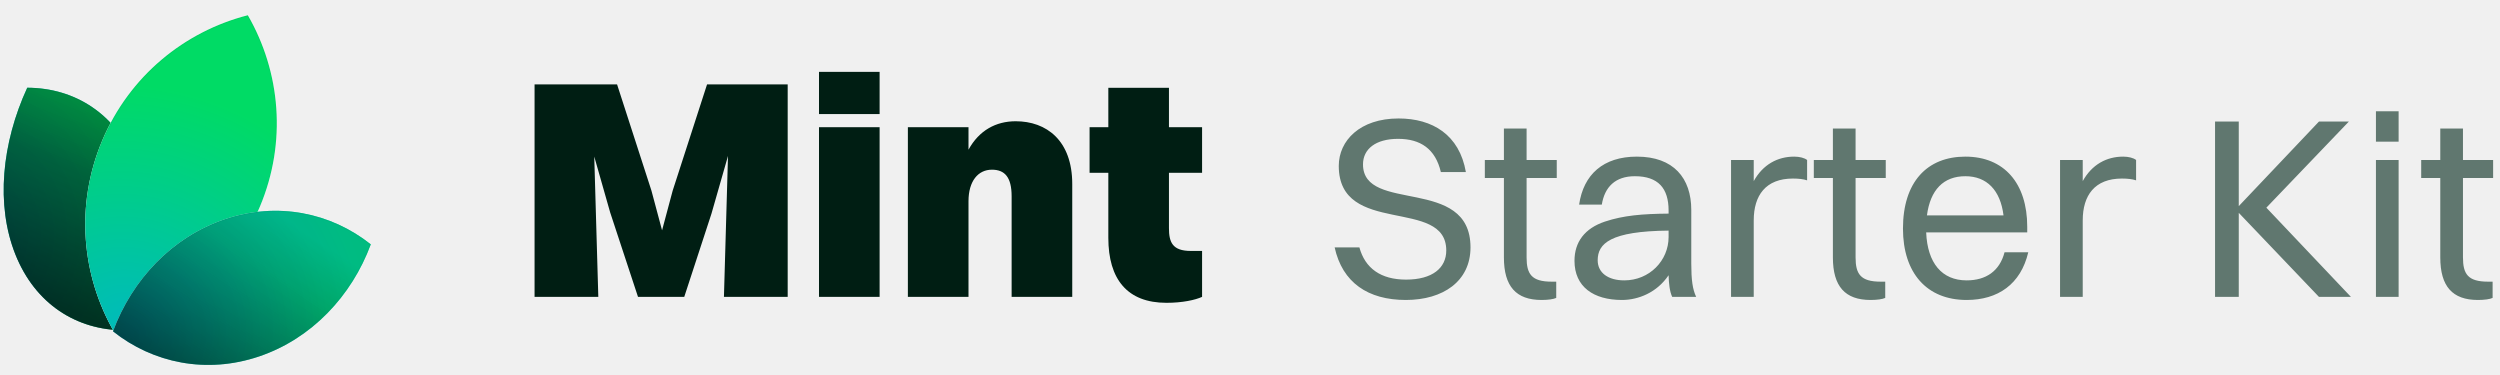
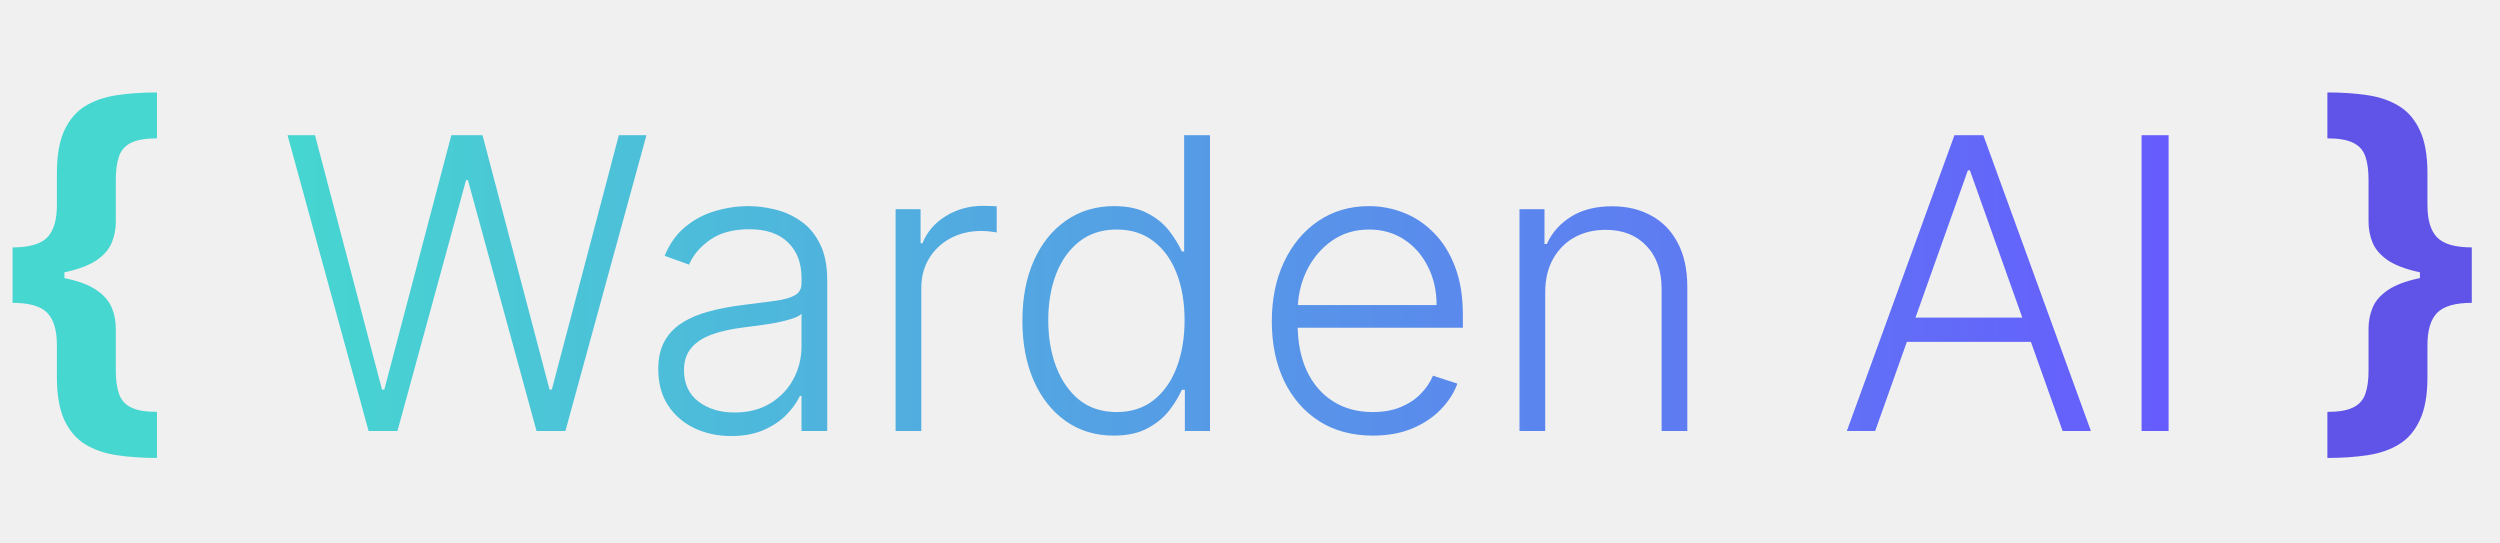
- <svg xmlns="http://www.w3.org/2000/svg" width="160" height="24" viewBox="0 0 160 24" fill="none">
-   <path d="M7.953 21.139C4.896 21.13 2.255 19.458 0.987 16.29C-0.28 13.121 0.109 9.163 1.744 5.615C4.801 5.624 7.442 7.296 8.71 10.465C9.977 13.633 9.588 17.591 7.953 21.139Z" fill="white" />
-   <path d="M7.953 21.139C4.896 21.13 2.255 19.458 0.987 16.29C-0.28 13.121 0.109 9.163 1.744 5.615C4.801 5.624 7.442 7.296 8.71 10.465C9.977 13.633 9.588 17.591 7.953 21.139Z" fill="url(#paint0_radial_115_86)" />
-   <path d="M7.953 21.139C4.896 21.13 2.255 19.458 0.987 16.29C-0.28 13.121 0.109 9.163 1.744 5.615C4.801 5.624 7.442 7.296 8.71 10.465C9.977 13.633 9.588 17.591 7.953 21.139Z" fill="black" fill-opacity="0.5" style="mix-blend-mode:hard-light" />
-   <path d="M7.953 21.139C4.896 21.13 2.255 19.458 0.987 16.29C-0.28 13.121 0.109 9.163 1.744 5.615C4.801 5.624 7.442 7.296 8.71 10.465C9.977 13.633 9.588 17.591 7.953 21.139Z" fill="url(#paint1_linear_115_86)" fill-opacity="0.5" style="mix-blend-mode:hard-light" />
-   <path d="M7.935 21.111C4.897 21.096 2.274 19.431 1.013 16.279C-0.248 13.124 0.136 9.182 1.762 5.643C4.8 5.659 7.423 7.324 8.684 10.476C9.945 13.63 9.561 17.572 7.935 21.111Z" stroke="url(#paint2_linear_115_86)" stroke-opacity="0.05" stroke-width="0.056" />
-   <path d="M7.31 21.257C11.354 20.221 14.884 17.375 16.628 13.236C18.373 9.097 17.945 4.587 15.86 0.976C11.816 2.012 8.287 4.858 6.542 8.998C4.797 13.137 5.225 17.646 7.31 21.257Z" fill="white" />
-   <path d="M7.31 21.257C11.354 20.221 14.884 17.375 16.628 13.236C18.373 9.097 17.945 4.587 15.86 0.976C11.816 2.012 8.287 4.858 6.542 8.998C4.797 13.137 5.225 17.646 7.31 21.257Z" fill="url(#paint3_radial_115_86)" />
-   <path d="M16.602 13.225C14.864 17.349 11.351 20.187 7.324 21.225C5.253 17.624 4.829 13.132 6.568 9.009C8.306 4.885 11.819 2.047 15.846 1.009C17.918 4.61 18.341 9.101 16.602 13.225Z" stroke="url(#paint4_linear_115_86)" stroke-opacity="0.05" stroke-width="0.056" />
-   <path d="M7.234 21.207C9.789 23.237 13.21 23.951 16.577 22.814C19.944 21.677 22.506 18.945 23.73 15.638C21.175 13.608 17.754 12.894 14.387 14.031C11.02 15.168 8.458 17.901 7.234 21.207Z" fill="white" />
-   <path d="M7.234 21.207C9.789 23.237 13.21 23.951 16.577 22.814C19.944 21.677 22.506 18.945 23.73 15.638C21.175 13.608 17.754 12.894 14.387 14.031C11.02 15.168 8.458 17.901 7.234 21.207Z" fill="url(#paint5_radial_115_86)" />
-   <path d="M7.234 21.207C9.789 23.237 13.21 23.951 16.577 22.814C19.944 21.677 22.506 18.945 23.73 15.638C21.175 13.608 17.754 12.894 14.387 14.031C11.02 15.168 8.458 17.901 7.234 21.207Z" fill="black" fill-opacity="0.2" style="mix-blend-mode:hard-light" />
-   <path d="M7.234 21.207C9.789 23.237 13.21 23.951 16.577 22.814C19.944 21.677 22.506 18.945 23.73 15.638C21.175 13.608 17.754 12.894 14.387 14.031C11.02 15.168 8.458 17.901 7.234 21.207Z" fill="url(#paint6_linear_115_86)" fill-opacity="0.5" style="mix-blend-mode:hard-light" />
-   <path d="M16.568 22.787C13.218 23.918 9.814 23.212 7.267 21.198C8.492 17.907 11.044 15.189 14.396 14.058C17.747 12.927 21.15 13.633 23.697 15.648C22.472 18.938 19.92 21.656 16.568 22.787Z" stroke="url(#paint7_linear_115_86)" stroke-opacity="0.05" stroke-width="0.056" />
-   <path d="M34.212 19V5.4H39.492L41.692 12.2L42.372 14.74L43.052 12.2L45.252 5.4H50.412V19H46.332L46.592 9.98L45.532 13.68L43.792 19H40.832L39.052 13.6L38.032 10.02L38.292 19H34.212ZM52.416 7.3V4.6H56.295V7.3H52.416ZM52.416 19V8.14H56.295V19H52.416ZM58.104 19V8.14H61.984V9.58C62.664 8.34 63.744 7.76 65.004 7.76C66.964 7.76 68.624 8.98 68.624 11.78V19H64.744V12.56C64.744 11.34 64.304 10.86 63.484 10.86C62.604 10.86 61.984 11.58 61.984 12.88V19H58.104ZM70.933 15.22V11.06H69.733V8.14H70.933V5.62H74.813V8.14H76.933V11.06H74.813V14.6C74.813 15.5 75.033 16.06 76.213 16.06H76.933V19C76.493 19.2 75.673 19.38 74.653 19.38C72.153 19.38 70.933 17.88 70.933 15.22Z" fill="#001E13" />
-   <path d="M87.232 10.519C87.232 13.687 94.112 11.229 94.112 15.832C94.112 17.994 92.364 19.198 89.971 19.198C87.562 19.198 85.912 18.093 85.417 15.832H87.001C87.364 17.169 88.371 17.895 89.987 17.895C91.671 17.895 92.561 17.152 92.561 16.03C92.561 12.598 85.681 15.155 85.681 10.618C85.681 9.001 87.034 7.582 89.509 7.582C91.671 7.582 93.403 8.621 93.816 11.014H92.215C91.868 9.529 90.912 8.886 89.476 8.886C88.057 8.886 87.232 9.529 87.232 10.519ZM96.25 16.476V11.393H95.029V10.239H96.25V8.226H97.702V10.239H99.632V11.393H97.702V16.476C97.702 17.532 98.015 18.026 99.302 18.026H99.599V19.066C99.434 19.148 99.071 19.198 98.659 19.198C97.025 19.198 96.25 18.323 96.25 16.476ZM102.516 13.093H101.064C101.345 11.162 102.615 10.024 104.76 10.024C107.103 10.024 108.242 11.393 108.242 13.44V16.888C108.242 17.895 108.324 18.521 108.555 19H107.021C106.856 18.654 106.806 18.142 106.79 17.614C106.047 18.72 104.859 19.198 103.803 19.198C101.988 19.198 100.767 18.357 100.767 16.69C100.767 15.486 101.427 14.611 102.714 14.182C103.902 13.786 105.107 13.687 106.79 13.671V13.473C106.79 12.053 106.13 11.278 104.628 11.278C103.374 11.278 102.698 11.971 102.516 13.093ZM102.252 16.657C102.252 17.465 102.929 17.944 103.952 17.944C105.569 17.944 106.79 16.674 106.79 15.172V14.759C103.061 14.793 102.252 15.585 102.252 16.657ZM110.787 19V10.239H112.239V11.591C112.833 10.519 113.774 10.024 114.83 10.024C115.176 10.024 115.49 10.107 115.655 10.239V11.542C115.407 11.46 115.094 11.427 114.747 11.427C112.998 11.427 112.239 12.515 112.239 14.1V19H110.787ZM117.305 16.476V11.393H116.084V10.239H117.305V8.226H118.757V10.239H120.688V11.393H118.757V16.476C118.757 17.532 119.071 18.026 120.358 18.026H120.655V19.066C120.49 19.148 120.127 19.198 119.714 19.198C118.081 19.198 117.305 18.323 117.305 16.476ZM129.809 16.145C129.33 18.192 127.862 19.198 125.865 19.198C123.324 19.198 121.79 17.482 121.79 14.627C121.79 11.658 123.324 10.024 125.783 10.024C128.258 10.024 129.743 11.723 129.743 14.512V14.875H123.275C123.357 16.838 124.281 17.944 125.865 17.944C127.103 17.944 127.977 17.35 128.291 16.145H129.809ZM125.783 11.278C124.38 11.278 123.539 12.152 123.324 13.786H128.225C128.027 12.169 127.152 11.278 125.783 11.278ZM131.843 19V10.239H133.295V11.591C133.889 10.519 134.829 10.024 135.885 10.024C136.232 10.024 136.545 10.107 136.71 10.239V11.542C136.463 11.46 136.149 11.427 135.803 11.427C134.054 11.427 133.295 12.515 133.295 14.1V19H131.843ZM141.763 19V7.78H143.281V13.192L148.413 7.78H150.327L145.047 13.291L150.459 19H148.413L143.281 13.621V19H141.763ZM152.06 9.067V7.12H153.512V9.067H152.06ZM152.06 19V10.239H153.512V19H152.06ZM156.178 16.476V11.393H154.957V10.239H156.178V8.226H157.63V10.239H159.56V11.393H157.63V16.476C157.63 17.532 157.943 18.026 159.23 18.026H159.527V19.066C159.362 19.148 158.999 19.198 158.587 19.198C156.953 19.198 156.178 18.323 156.178 16.476Z" fill="#002719" fill-opacity="0.6" />
+ <svg xmlns="http://www.w3.org/2000/svg" width="166" height="36" viewBox="0 0 166 36" fill="none">
+   <path d="M24.474 28.617L19.094 8.979H20.916L25.365 25.865H25.519L29.968 8.979H32.039L36.489 25.865H36.642L41.091 8.979H42.923L37.543 28.617H35.626L31.071 11.961H30.946L26.391 28.617H24.474ZM48.551 28.953C47.663 28.953 46.851 28.78 46.116 28.435C45.381 28.083 44.796 27.578 44.361 26.92C43.926 26.255 43.709 25.45 43.709 24.503C43.709 23.775 43.846 23.161 44.121 22.662C44.396 22.164 44.786 21.755 45.291 21.435C45.796 21.115 46.394 20.863 47.084 20.677C47.775 20.492 48.535 20.348 49.367 20.246C50.191 20.144 50.888 20.054 51.457 19.977C52.032 19.901 52.47 19.779 52.771 19.613C53.071 19.447 53.221 19.178 53.221 18.808V18.462C53.221 17.459 52.921 16.669 52.32 16.094C51.725 15.512 50.869 15.221 49.75 15.221C48.689 15.221 47.823 15.455 47.151 15.921C46.487 16.388 46.02 16.938 45.752 17.571L44.131 16.986C44.463 16.18 44.924 15.538 45.512 15.058C46.1 14.572 46.758 14.224 47.487 14.013C48.216 13.796 48.954 13.687 49.702 13.687C50.265 13.687 50.85 13.761 51.457 13.908C52.071 14.055 52.64 14.31 53.164 14.675C53.688 15.033 54.113 15.535 54.439 16.18C54.765 16.82 54.928 17.631 54.928 18.616V28.617H53.221V26.287H53.116C52.911 26.722 52.608 27.144 52.205 27.553C51.802 27.962 51.297 28.298 50.69 28.56C50.083 28.822 49.37 28.953 48.551 28.953ZM48.782 27.39C49.689 27.39 50.476 27.188 51.141 26.786C51.805 26.383 52.317 25.849 52.675 25.184C53.039 24.513 53.221 23.775 53.221 22.969V20.84C53.093 20.962 52.879 21.071 52.579 21.166C52.285 21.262 51.943 21.349 51.553 21.425C51.169 21.496 50.786 21.556 50.402 21.608C50.019 21.659 49.673 21.703 49.367 21.742C48.535 21.844 47.826 22.004 47.238 22.221C46.65 22.439 46.199 22.739 45.886 23.123C45.572 23.5 45.416 23.986 45.416 24.58C45.416 25.475 45.736 26.169 46.375 26.661C47.014 27.147 47.816 27.39 48.782 27.39ZM59.468 28.617V13.889H61.127V16.151H61.252C61.546 15.41 62.058 14.812 62.786 14.358C63.522 13.898 64.353 13.668 65.279 13.668C65.42 13.668 65.577 13.671 65.749 13.678C65.922 13.684 66.066 13.69 66.181 13.697V15.432C66.104 15.419 65.97 15.4 65.778 15.375C65.586 15.349 65.379 15.336 65.155 15.336C64.388 15.336 63.704 15.499 63.103 15.825C62.508 16.145 62.038 16.589 61.693 17.158C61.348 17.727 61.175 18.376 61.175 19.105V28.617H59.468ZM73.948 28.924C72.74 28.924 71.682 28.604 70.774 27.965C69.866 27.326 69.157 26.434 68.645 25.29C68.14 24.145 67.888 22.813 67.888 21.291C67.888 19.776 68.14 18.45 68.645 17.312C69.157 16.168 69.869 15.279 70.784 14.646C71.698 14.007 72.762 13.687 73.977 13.687C74.872 13.687 75.616 13.847 76.211 14.167C76.805 14.48 77.282 14.87 77.64 15.336C77.998 15.803 78.276 16.257 78.474 16.698H78.627V8.979H80.344V28.617H78.675V25.884H78.474C78.276 26.332 77.995 26.792 77.63 27.265C77.266 27.732 76.783 28.125 76.182 28.445C75.588 28.764 74.843 28.924 73.948 28.924ZM74.149 27.361C75.102 27.361 75.914 27.102 76.585 26.584C77.256 26.06 77.767 25.341 78.119 24.427C78.477 23.506 78.656 22.451 78.656 21.262C78.656 20.086 78.48 19.047 78.129 18.146C77.777 17.238 77.266 16.529 76.594 16.017C75.923 15.499 75.108 15.241 74.149 15.241C73.165 15.241 72.334 15.509 71.656 16.046C70.985 16.577 70.474 17.296 70.122 18.204C69.777 19.111 69.604 20.131 69.604 21.262C69.604 22.407 69.78 23.439 70.132 24.36C70.483 25.28 70.995 26.012 71.666 26.556C72.343 27.093 73.171 27.361 74.149 27.361ZM91.16 28.924C89.786 28.924 88.597 28.604 87.593 27.965C86.589 27.32 85.813 26.428 85.263 25.29C84.719 24.145 84.448 22.829 84.448 21.339C84.448 19.856 84.719 18.539 85.263 17.389C85.813 16.231 86.57 15.327 87.535 14.675C88.507 14.016 89.629 13.687 90.901 13.687C91.7 13.687 92.471 13.834 93.212 14.128C93.954 14.416 94.619 14.86 95.207 15.461C95.801 16.056 96.271 16.807 96.616 17.715C96.962 18.616 97.134 19.683 97.134 20.917V21.761H85.627V20.256H95.389C95.389 19.309 95.197 18.459 94.814 17.705C94.436 16.944 93.909 16.343 93.231 15.902C92.56 15.461 91.783 15.241 90.901 15.241C89.968 15.241 89.146 15.49 88.437 15.989C87.727 16.487 87.171 17.146 86.768 17.964C86.372 18.782 86.171 19.677 86.164 20.649V21.55C86.164 22.72 86.366 23.743 86.768 24.619C87.177 25.488 87.756 26.162 88.504 26.642C89.252 27.121 90.137 27.361 91.16 27.361C91.857 27.361 92.467 27.252 92.992 27.035C93.522 26.818 93.966 26.527 94.325 26.162C94.689 25.792 94.964 25.386 95.149 24.945L96.77 25.472C96.546 26.092 96.178 26.664 95.667 27.188C95.162 27.713 94.529 28.134 93.768 28.454C93.014 28.767 92.145 28.924 91.16 28.924ZM102.602 19.412V28.617H100.895V13.889H102.554V16.2H102.708C103.053 15.445 103.59 14.841 104.319 14.387C105.054 13.927 105.962 13.697 107.042 13.697C108.033 13.697 108.902 13.905 109.65 14.32C110.404 14.729 110.989 15.333 111.405 16.132C111.827 16.931 112.038 17.913 112.038 19.076V28.617H110.331V19.182C110.331 17.973 109.992 17.018 109.314 16.314C108.643 15.611 107.742 15.26 106.61 15.26C105.837 15.26 105.15 15.426 104.549 15.758C103.948 16.091 103.472 16.57 103.12 17.197C102.775 17.817 102.602 18.555 102.602 19.412ZM124.511 28.617H122.631L129.775 8.979H131.693L138.837 28.617H136.957L130.801 11.309H130.667L124.511 28.617ZM125.863 21.09H135.605V22.701H125.863V21.09ZM143.995 8.979V28.617H142.202V8.979H143.995Z" fill="url(#paint0_linear_246_6785)" />
+   <path d="M164.127 18.182V20.109C163.027 20.109 162.26 20.33 161.825 20.771C161.397 21.212 161.183 21.925 161.183 22.909V25.038C161.183 26.221 161.017 27.167 160.684 27.876C160.358 28.592 159.898 29.132 159.304 29.497C158.715 29.861 158.015 30.104 157.204 30.226C156.398 30.347 155.51 30.408 154.538 30.408V27.349C155.292 27.349 155.864 27.25 156.254 27.052C156.651 26.86 156.919 26.559 157.06 26.15C157.2 25.747 157.271 25.239 157.271 24.626V21.826C157.271 21.333 157.36 20.87 157.539 20.435C157.718 19.994 158.051 19.607 158.536 19.275C159.022 18.936 159.716 18.671 160.617 18.479C161.519 18.281 162.688 18.182 164.127 18.182ZM154.538 6.138C155.51 6.138 156.398 6.199 157.204 6.32C158.015 6.442 158.715 6.685 159.304 7.049C159.898 7.413 160.358 7.954 160.684 8.669C161.017 9.379 161.183 10.325 161.183 11.508V13.627C161.183 14.611 161.397 15.324 161.825 15.765C162.26 16.206 163.027 16.427 164.127 16.427V18.354C162.688 18.354 161.519 18.259 160.617 18.067C159.716 17.869 159.022 17.603 158.536 17.271C158.051 16.932 157.718 16.545 157.539 16.11C157.36 15.669 157.271 15.206 157.271 14.72V11.92C157.271 11.3 157.2 10.789 157.06 10.386C156.919 9.977 156.651 9.676 156.254 9.485C155.864 9.286 155.292 9.187 154.538 9.187V6.138ZM164.127 16.427V20.109H160.684V16.427H164.127Z" fill="#6054E8" />
+   <path d="M0.834 18.354V16.427C1.94 16.427 2.707 16.206 3.136 15.765C3.564 15.324 3.778 14.611 3.778 13.627V11.508C3.778 10.325 3.941 9.379 4.267 8.669C4.6 7.954 5.06 7.413 5.648 7.049C6.242 6.685 6.946 6.442 7.757 6.32C8.569 6.199 9.458 6.138 10.423 6.138V9.187C9.669 9.187 9.094 9.286 8.697 9.485C8.307 9.676 8.042 9.977 7.901 10.386C7.761 10.789 7.69 11.3 7.69 11.92V14.72C7.69 15.206 7.601 15.669 7.422 16.11C7.243 16.545 6.91 16.932 6.425 17.271C5.939 17.603 5.245 17.869 4.344 18.067C3.442 18.259 2.273 18.354 0.834 18.354ZM10.423 30.408C9.458 30.408 8.569 30.347 7.757 30.226C6.946 30.104 6.242 29.861 5.648 29.497C5.06 29.132 4.6 28.592 4.267 27.876C3.941 27.167 3.778 26.221 3.778 25.038V22.909C3.778 21.925 3.564 21.212 3.136 20.771C2.707 20.33 1.94 20.109 0.834 20.109V18.182C2.273 18.182 3.442 18.281 4.344 18.479C5.245 18.671 5.939 18.936 6.425 19.275C6.91 19.607 7.243 19.994 7.422 20.435C7.601 20.87 7.69 21.333 7.69 21.826V24.626C7.69 25.239 7.761 25.747 7.901 26.15C8.042 26.559 8.307 26.86 8.697 27.052C9.094 27.25 9.669 27.349 10.423 27.349V30.408ZM0.834 20.109V16.427H4.277V20.109H0.834Z" fill="#46D7D0" />
  <defs>
-     <radialGradient id="paint0_radial_115_86" cx="0" cy="0" r="1" gradientUnits="userSpaceOnUse" gradientTransform="translate(-3.00503 15.023) rotate(-10.029) scale(17.9572 17.784)">
-       <stop stop-color="#00B0BB" />
-       <stop offset="1" stop-color="#00DB65" />
-     </radialGradient>
-     <linearGradient id="paint1_linear_115_86" x1="7.39" y1="4.813" x2="1.63" y2="18.689" gradientUnits="userSpaceOnUse">
-       <stop stop-color="#18E299" />
-       <stop offset="1" />
-     </linearGradient>
-     <linearGradient id="paint2_linear_115_86" x1="7.948" y1="8.016" x2="1.761" y2="18.746" gradientUnits="userSpaceOnUse">
-       <stop />
-       <stop offset="1" stop-opacity="0" />
-     </linearGradient>
-     <radialGradient id="paint3_radial_115_86" cx="0" cy="0" r="1" gradientUnits="userSpaceOnUse" gradientTransform="translate(8.11404 20.8822) rotate(-75.7542) scale(21.6246 23.7772)">
-       <stop stop-color="#00BBBB" />
-       <stop offset="0.713" stop-color="#00DB65" />
-     </radialGradient>
-     <linearGradient id="paint4_linear_115_86" x1="7.602" y1="5.871" x2="15.556" y2="16.372" gradientUnits="userSpaceOnUse">
-       <stop />
-       <stop offset="1" stop-opacity="0" />
-     </linearGradient>
-     <radialGradient id="paint5_radial_115_86" cx="0" cy="0" r="1" gradientUnits="userSpaceOnUse" gradientTransform="translate(7.84537 21.5181) rotate(-20.3525) scale(18.5603 17.32)">
-       <stop stop-color="#00B0BB" />
-       <stop offset="1" stop-color="#00DB65" />
-     </radialGradient>
-     <linearGradient id="paint6_linear_115_86" x1="16.808" y1="13.007" x2="10.041" y2="22.994" gradientUnits="userSpaceOnUse">
-       <stop stop-color="#00B1BC" />
-       <stop offset="1" />
-     </linearGradient>
-     <linearGradient id="paint7_linear_115_86" x1="16.808" y1="13.007" x2="14.169" y2="23.841" gradientUnits="userSpaceOnUse">
-       <stop />
-       <stop offset="1" stop-opacity="0" />
+     <linearGradient id="paint0_linear_246_6785" x1="18.452" y1="19.117" x2="147.452" y2="19.117" gradientUnits="userSpaceOnUse">
+       <stop stop-color="#46D7D0" />
+       <stop offset="1" stop-color="#6758FF" />
    </linearGradient>
  </defs>
</svg>
